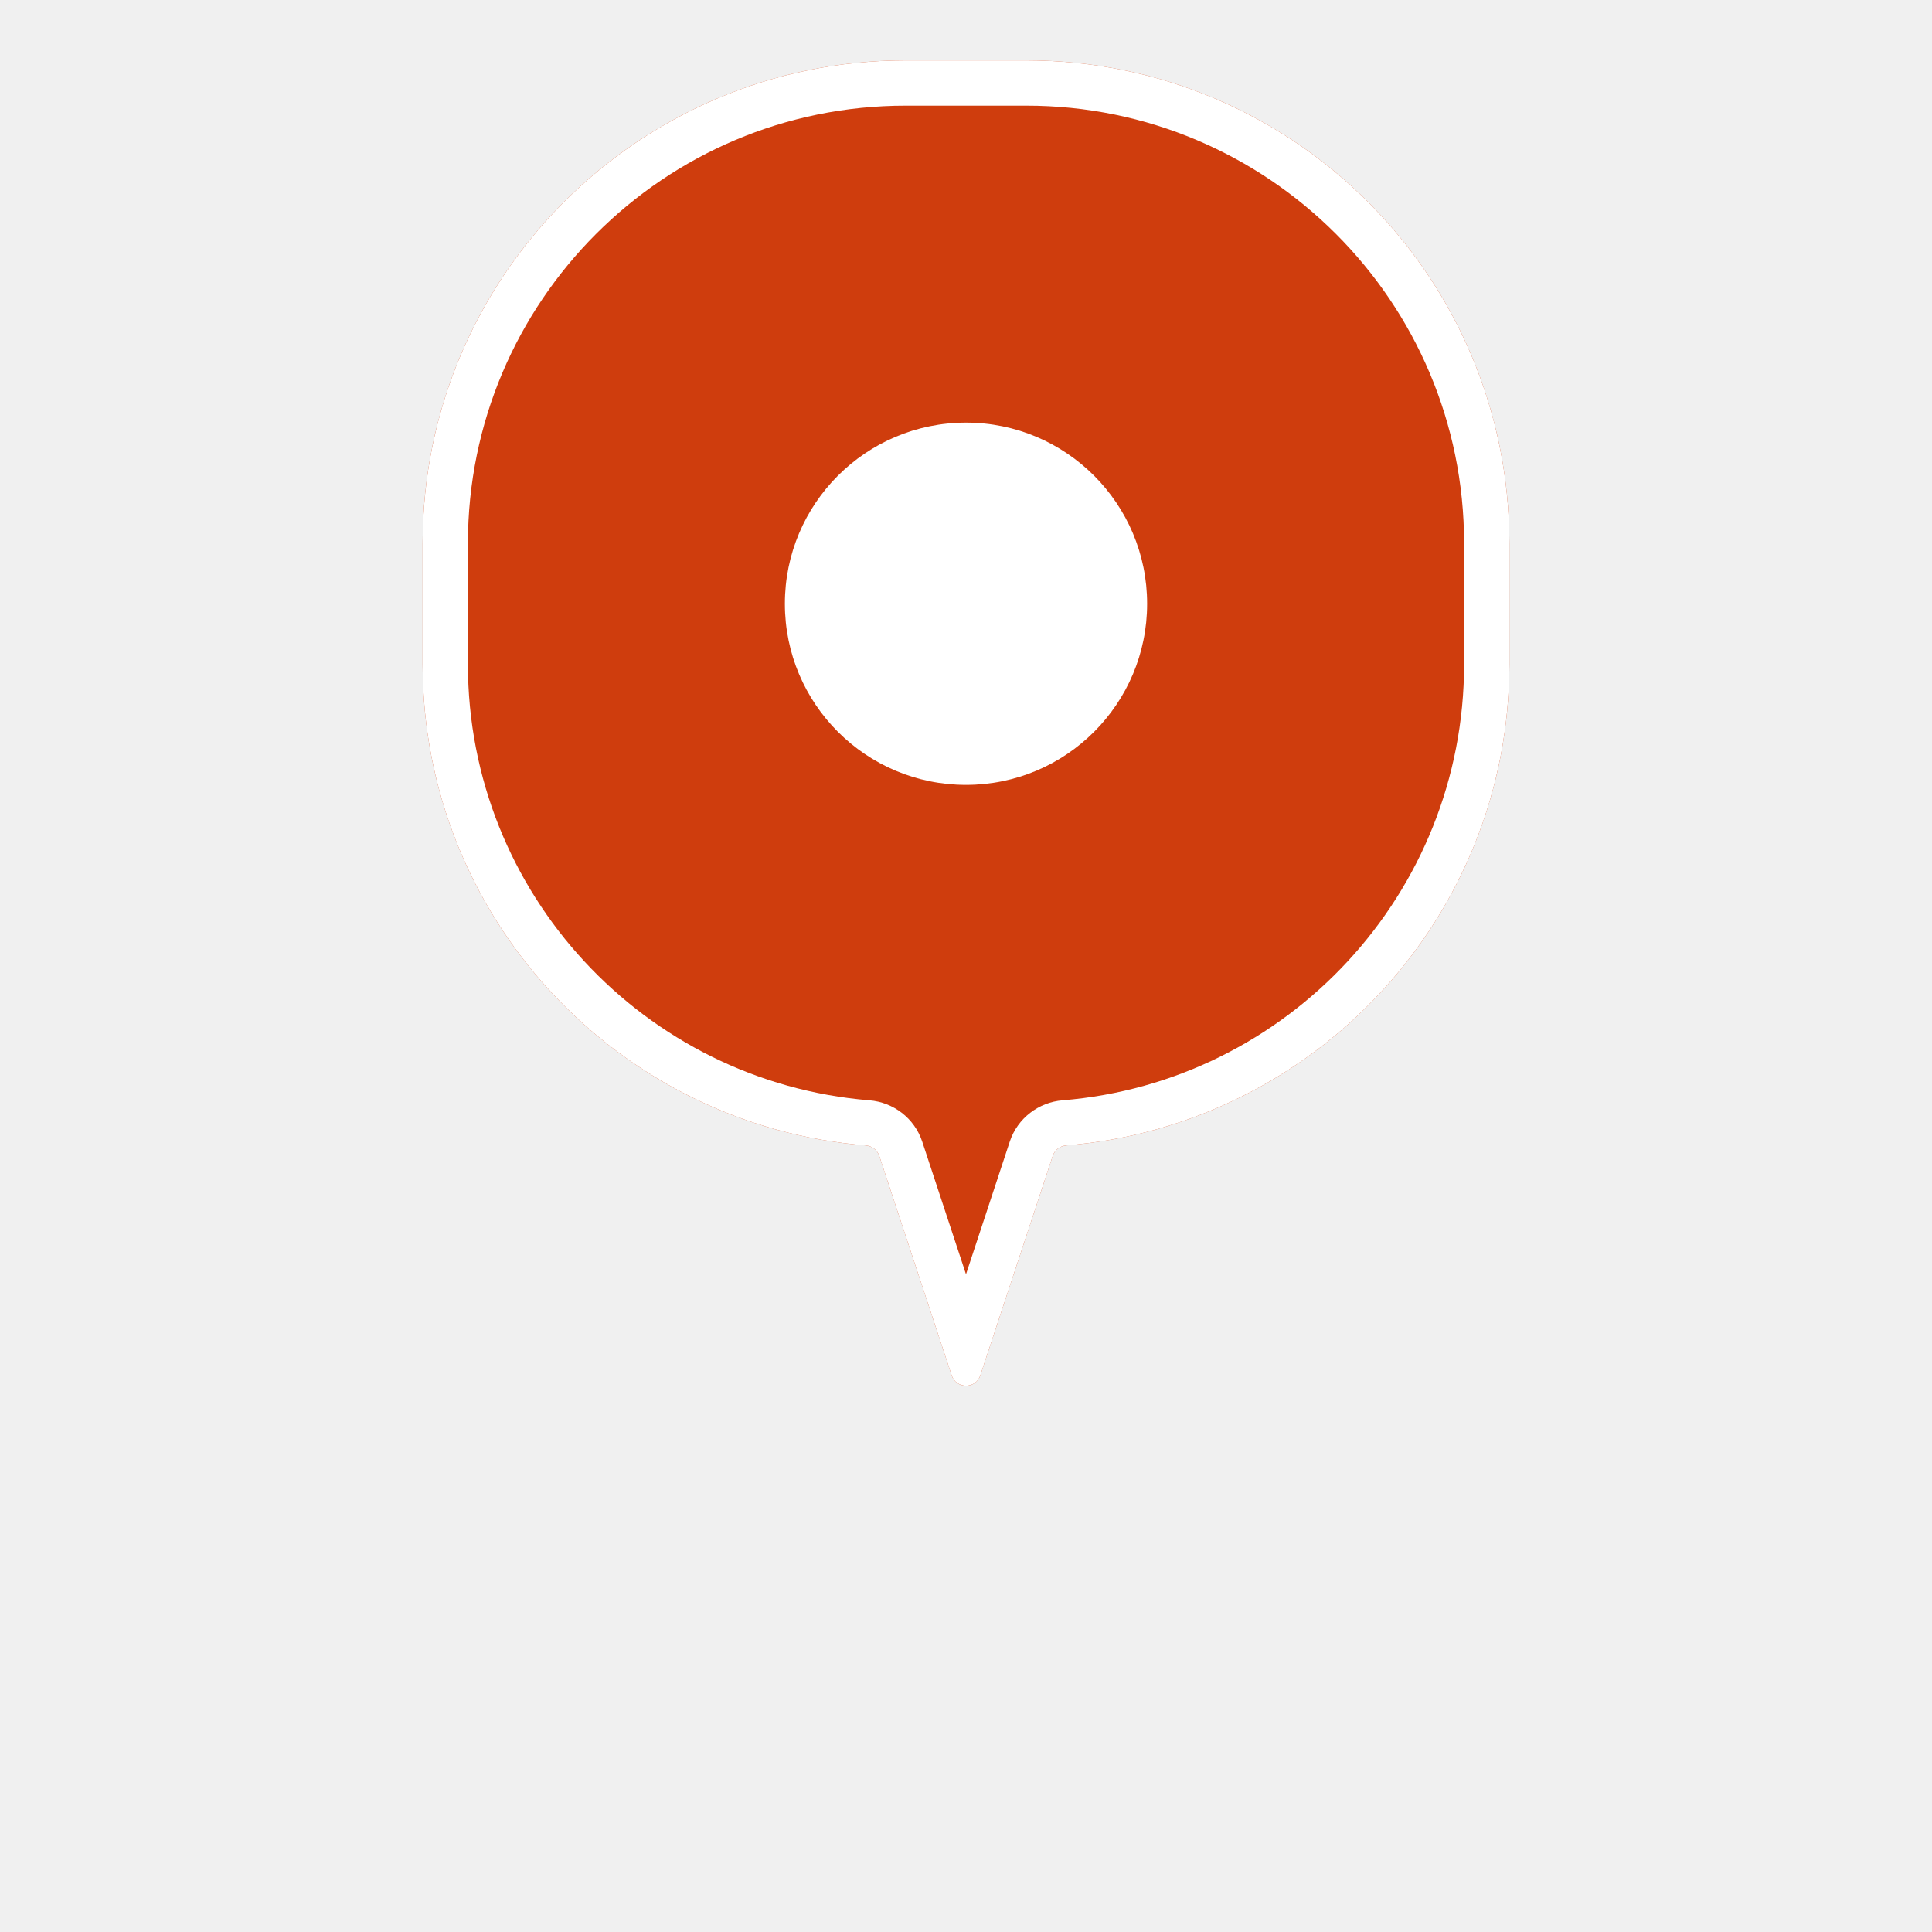
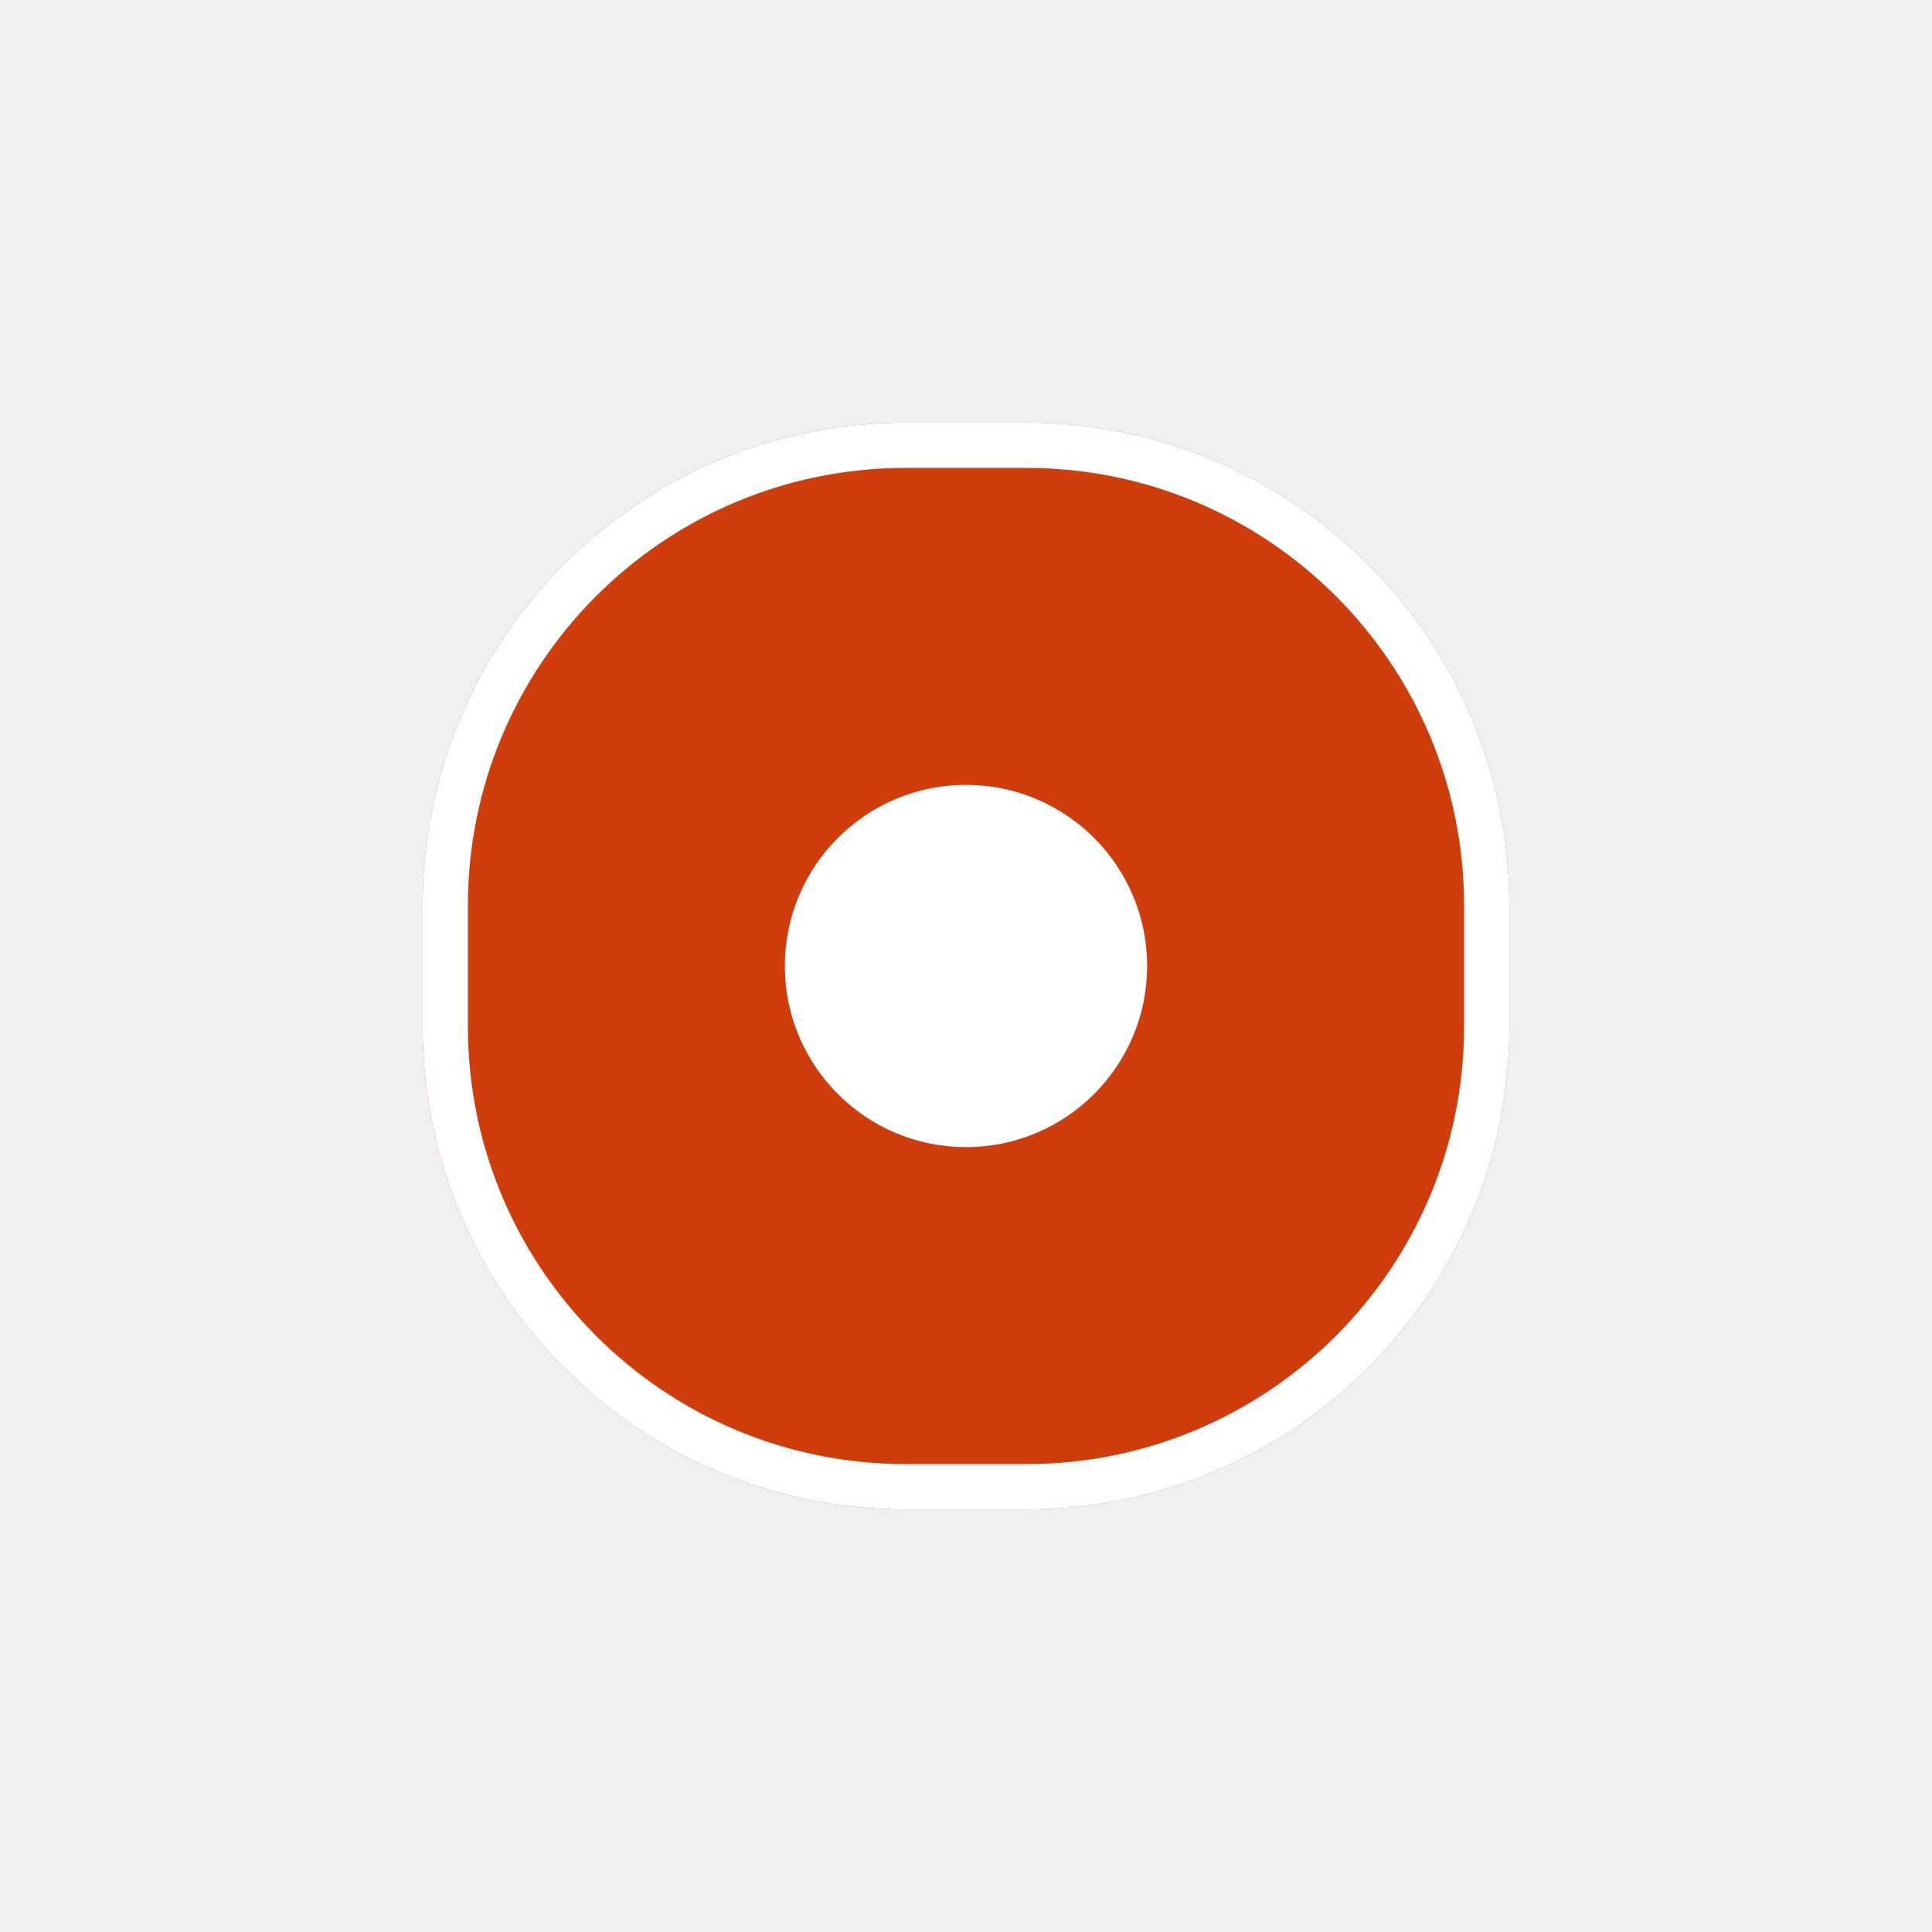
<svg xmlns="http://www.w3.org/2000/svg" width="128" height="128" viewBox="0 0 128 128" fill="none">
-   <mask id="path-1-inside-1_2_23" fill="white">
-     <path d="M68 4C85.673 4 100 18.327 100 36V44C100 60.785 87.076 74.549 70.636 75.889C70.228 75.923 69.874 76.193 69.746 76.582L64.95 91.121C64.648 92.037 63.352 92.037 63.05 91.121L58.254 76.582C58.125 76.193 57.771 75.923 57.363 75.889C40.923 74.548 28 60.785 28 44V36C28 18.327 42.327 4 60 4H68Z" />
+   <mask id="path-1-inside-1_19_43" fill="white">
+     <path d="M68 28C85.673 28 100 42.327 100 60V68C100 85.673 85.673 100 68 100H60C42.327 100 28 85.673 28 68V60C28 42.327 42.327 28 60 28H68Z" />
  </mask>
-   <path d="M68 4C85.673 4 100 18.327 100 36V44C100 60.785 87.076 74.549 70.636 75.889C70.228 75.923 69.874 76.193 69.746 76.582L64.95 91.121C64.648 92.037 63.352 92.037 63.05 91.121L58.254 76.582C58.125 76.193 57.771 75.923 57.363 75.889C40.923 74.548 28 60.785 28 44V36C28 18.327 42.327 4 60 4H68Z" fill="#CF3D0D" />
-   <path d="M100 36L103 36L100 36ZM28 44L25 44L28 44ZM60 4L60 1L60 4ZM58.254 76.582L61.102 75.642L58.254 76.582ZM57.363 75.889L57.607 72.899L57.363 75.889ZM64.95 91.121L62.101 90.181L64.95 91.121ZM63.05 91.121L65.899 90.181L63.05 91.121ZM70.636 75.889L70.88 78.879L70.636 75.889ZM68 4V7C84.016 7 97 19.984 97 36L100 36L103 36C103 16.67 87.33 1 68 1V4ZM100 36H97V44H100H103V36H100ZM100 44H97C97 59.21 85.288 71.685 70.392 72.899L70.636 75.889L70.88 78.879C88.864 77.413 103 62.361 103 44H100ZM69.746 76.582L66.897 75.642L62.101 90.181L64.95 91.121L67.799 92.061L72.595 77.521L69.746 76.582ZM63.05 91.121L65.899 90.181L61.102 75.642L58.254 76.582L55.404 77.521L60.201 92.061L63.05 91.121ZM57.363 75.889L57.607 72.899C42.711 71.684 31 59.209 31 44L28 44L25 44C25 62.361 39.136 77.412 57.119 78.879L57.363 75.889ZM28 44H31V36H28H25V44H28ZM28 36H31C31 19.984 43.984 7 60 7L60 4L60 1C40.67 1 25 16.67 25 36H28ZM60 4V7H68V4V1H60V4ZM58.254 76.582L61.102 75.642C60.583 74.068 59.173 73.027 57.607 72.899L57.363 75.889L57.119 78.879C56.368 78.818 55.667 78.317 55.404 77.521L58.254 76.582ZM64.95 91.121L62.101 90.181C62.705 88.35 65.295 88.35 65.899 90.181L63.05 91.121L60.201 92.061C61.41 95.724 66.591 95.724 67.799 92.061L64.95 91.121ZM70.636 75.889L70.392 72.899C68.826 73.027 67.416 74.068 66.897 75.642L69.746 76.582L72.595 77.521C72.332 78.317 71.631 78.818 70.88 78.879L70.636 75.889Z" fill="white" mask="url(#path-1-inside-1_2_23)" />
-   <rect x="52" y="28" width="24" height="24" rx="12" fill="white" />
+   <path d="M68 28C85.673 28 100 42.327 100 60V68C100 85.673 85.673 100 68 100H60C42.327 100 28 85.673 28 68V60C28 42.327 42.327 28 60 28H68Z" fill="#CF3D0D" />
+   <path d="M100 60L103 60L100 60ZM68 100L68 103L68 100ZM28 68L25 68L28 68ZM60 28L60 25L60 28ZM68 28V31C84.016 31 97 43.984 97 60L100 60L103 60C103 40.67 87.33 25 68 25V28ZM100 60H97V68H100H103V60H100ZM100 68H97C97 84.016 84.016 97 68 97L68 100L68 103C87.33 103 103 87.33 103 68H100ZM68 100V97H60V100V103H68V100ZM60 100V97C43.984 97 31 84.016 31 68L28 68L25 68C25 87.33 40.67 103 60 103V100ZM28 68H31V60H28H25V68H28ZM28 60H31C31 43.984 43.984 31 60 31L60 28L60 25C40.67 25 25 40.67 25 60H28ZM60 28V31H68V28V25H60V28Z" fill="white" mask="url(#path-1-inside-1_19_43)" />
+   <rect x="52" y="52" width="24" height="24" rx="12" fill="white" />
</svg>
